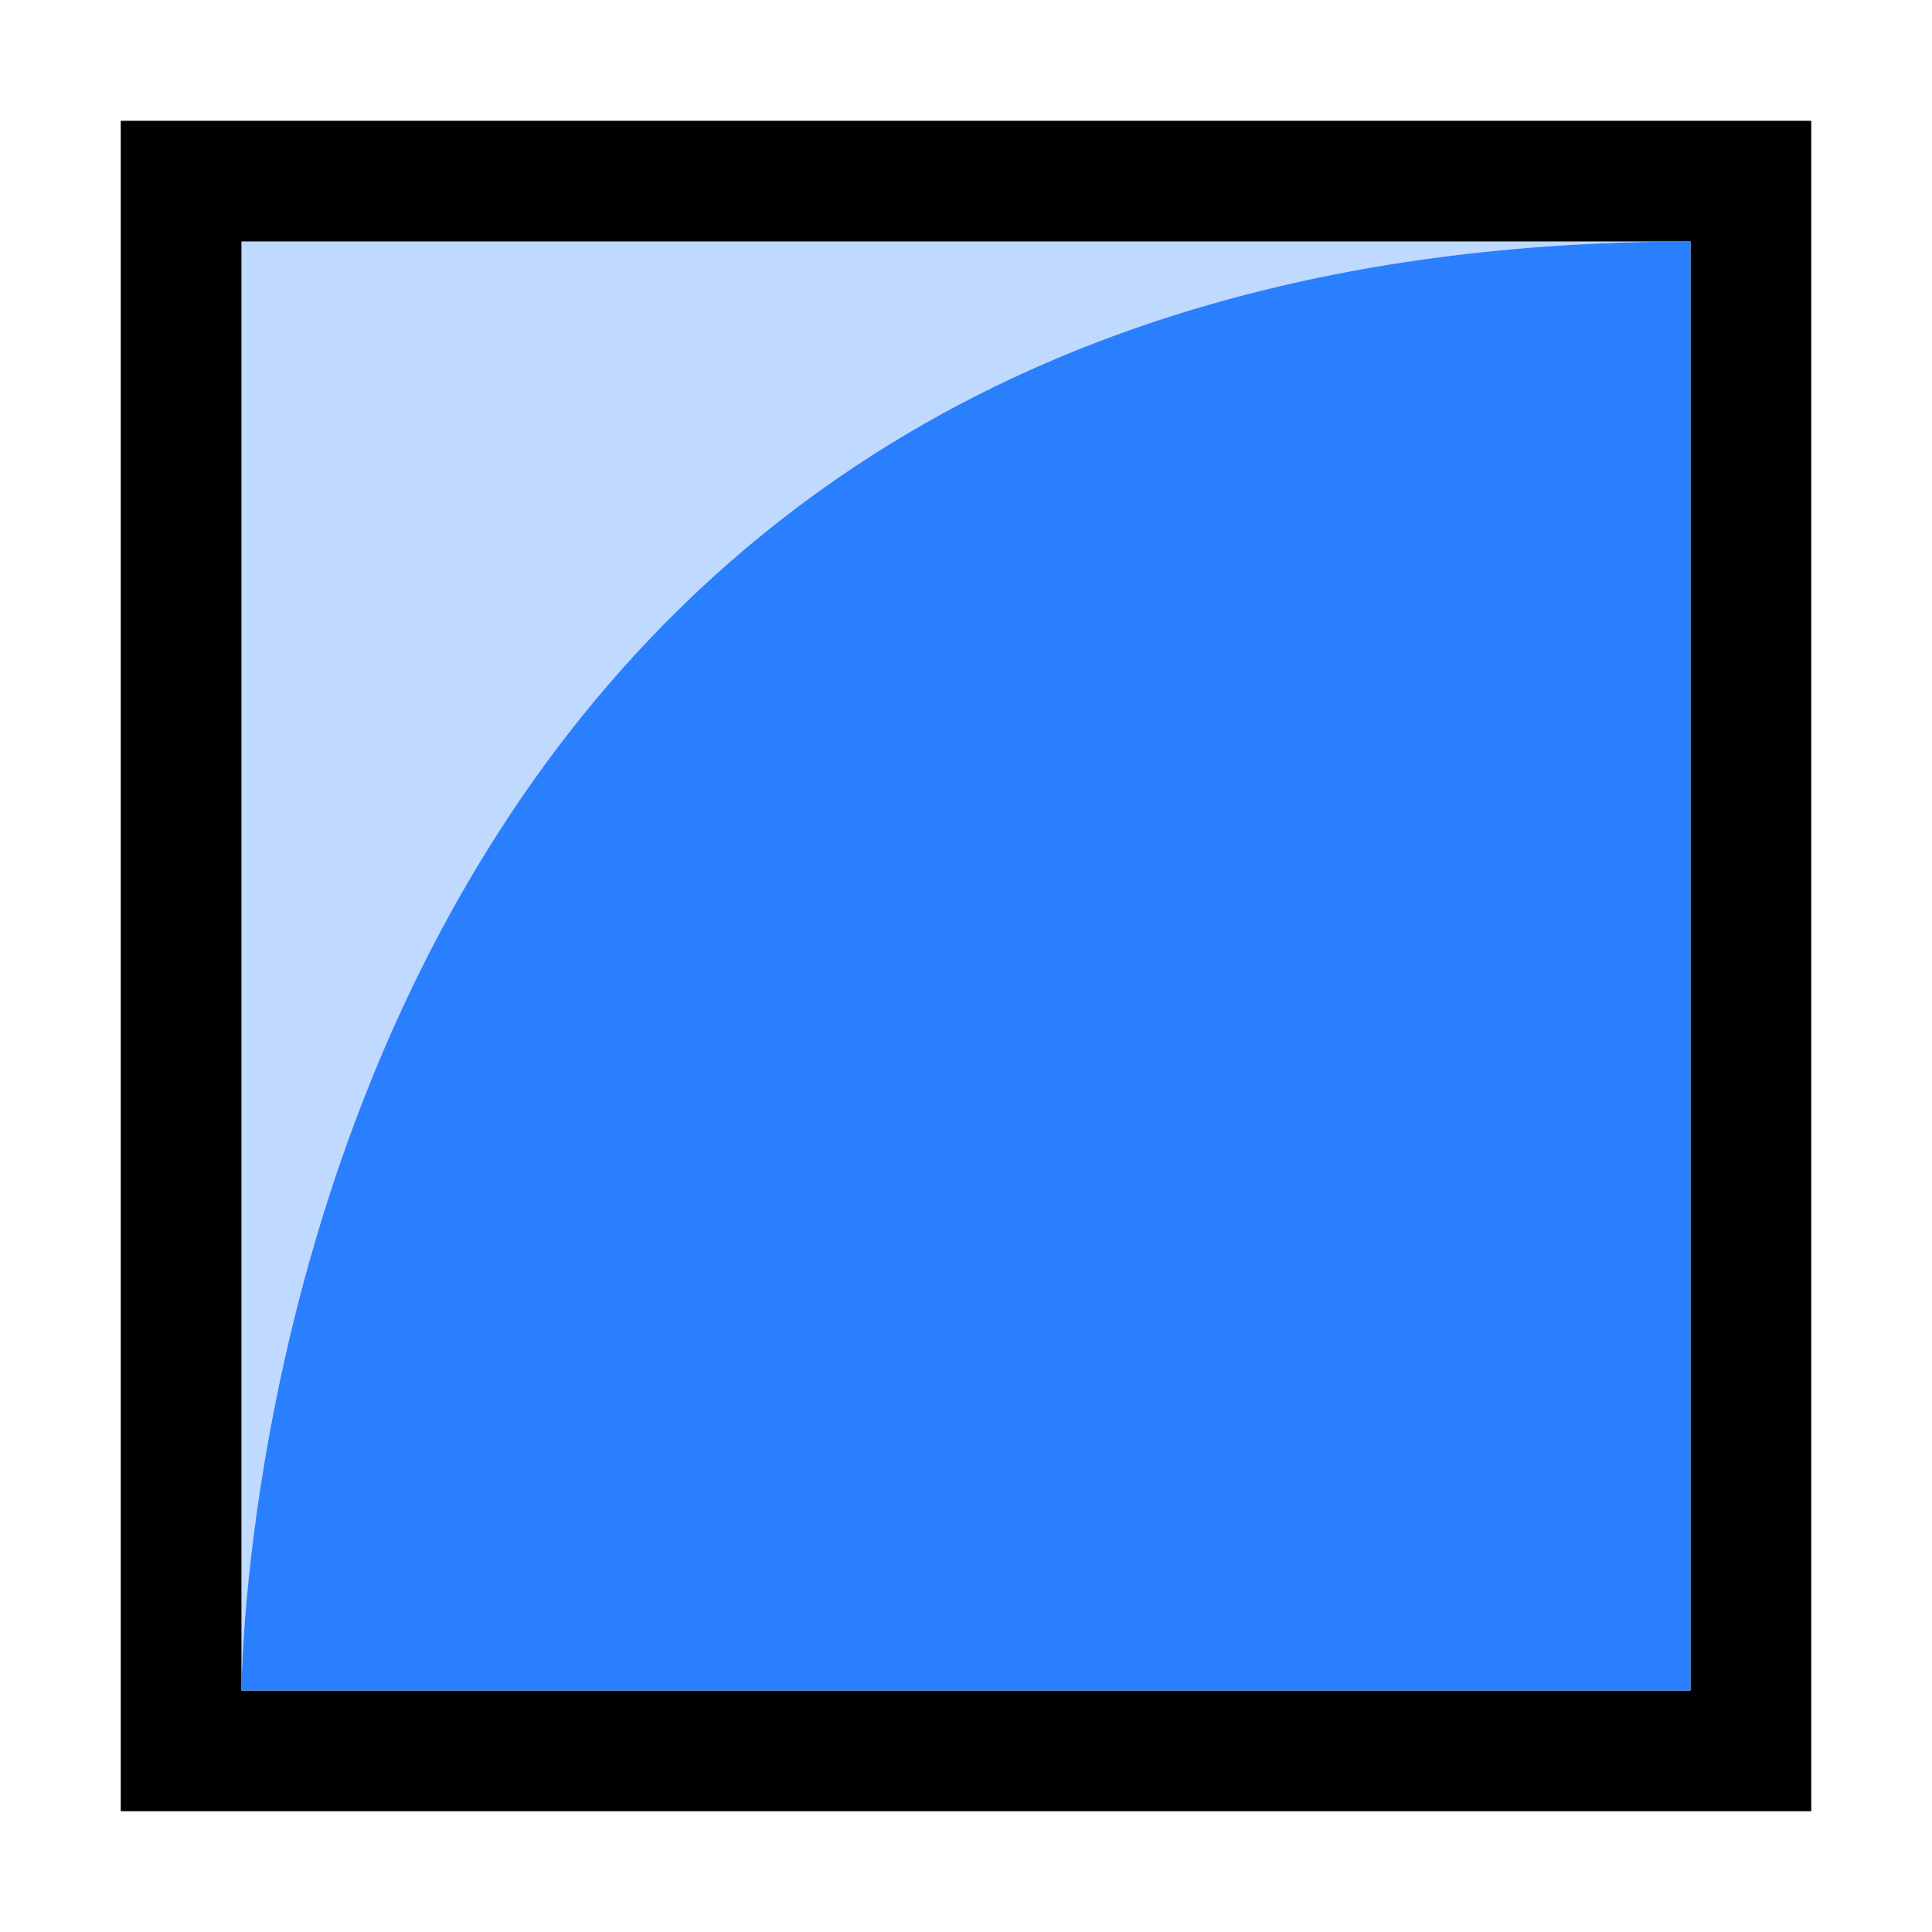
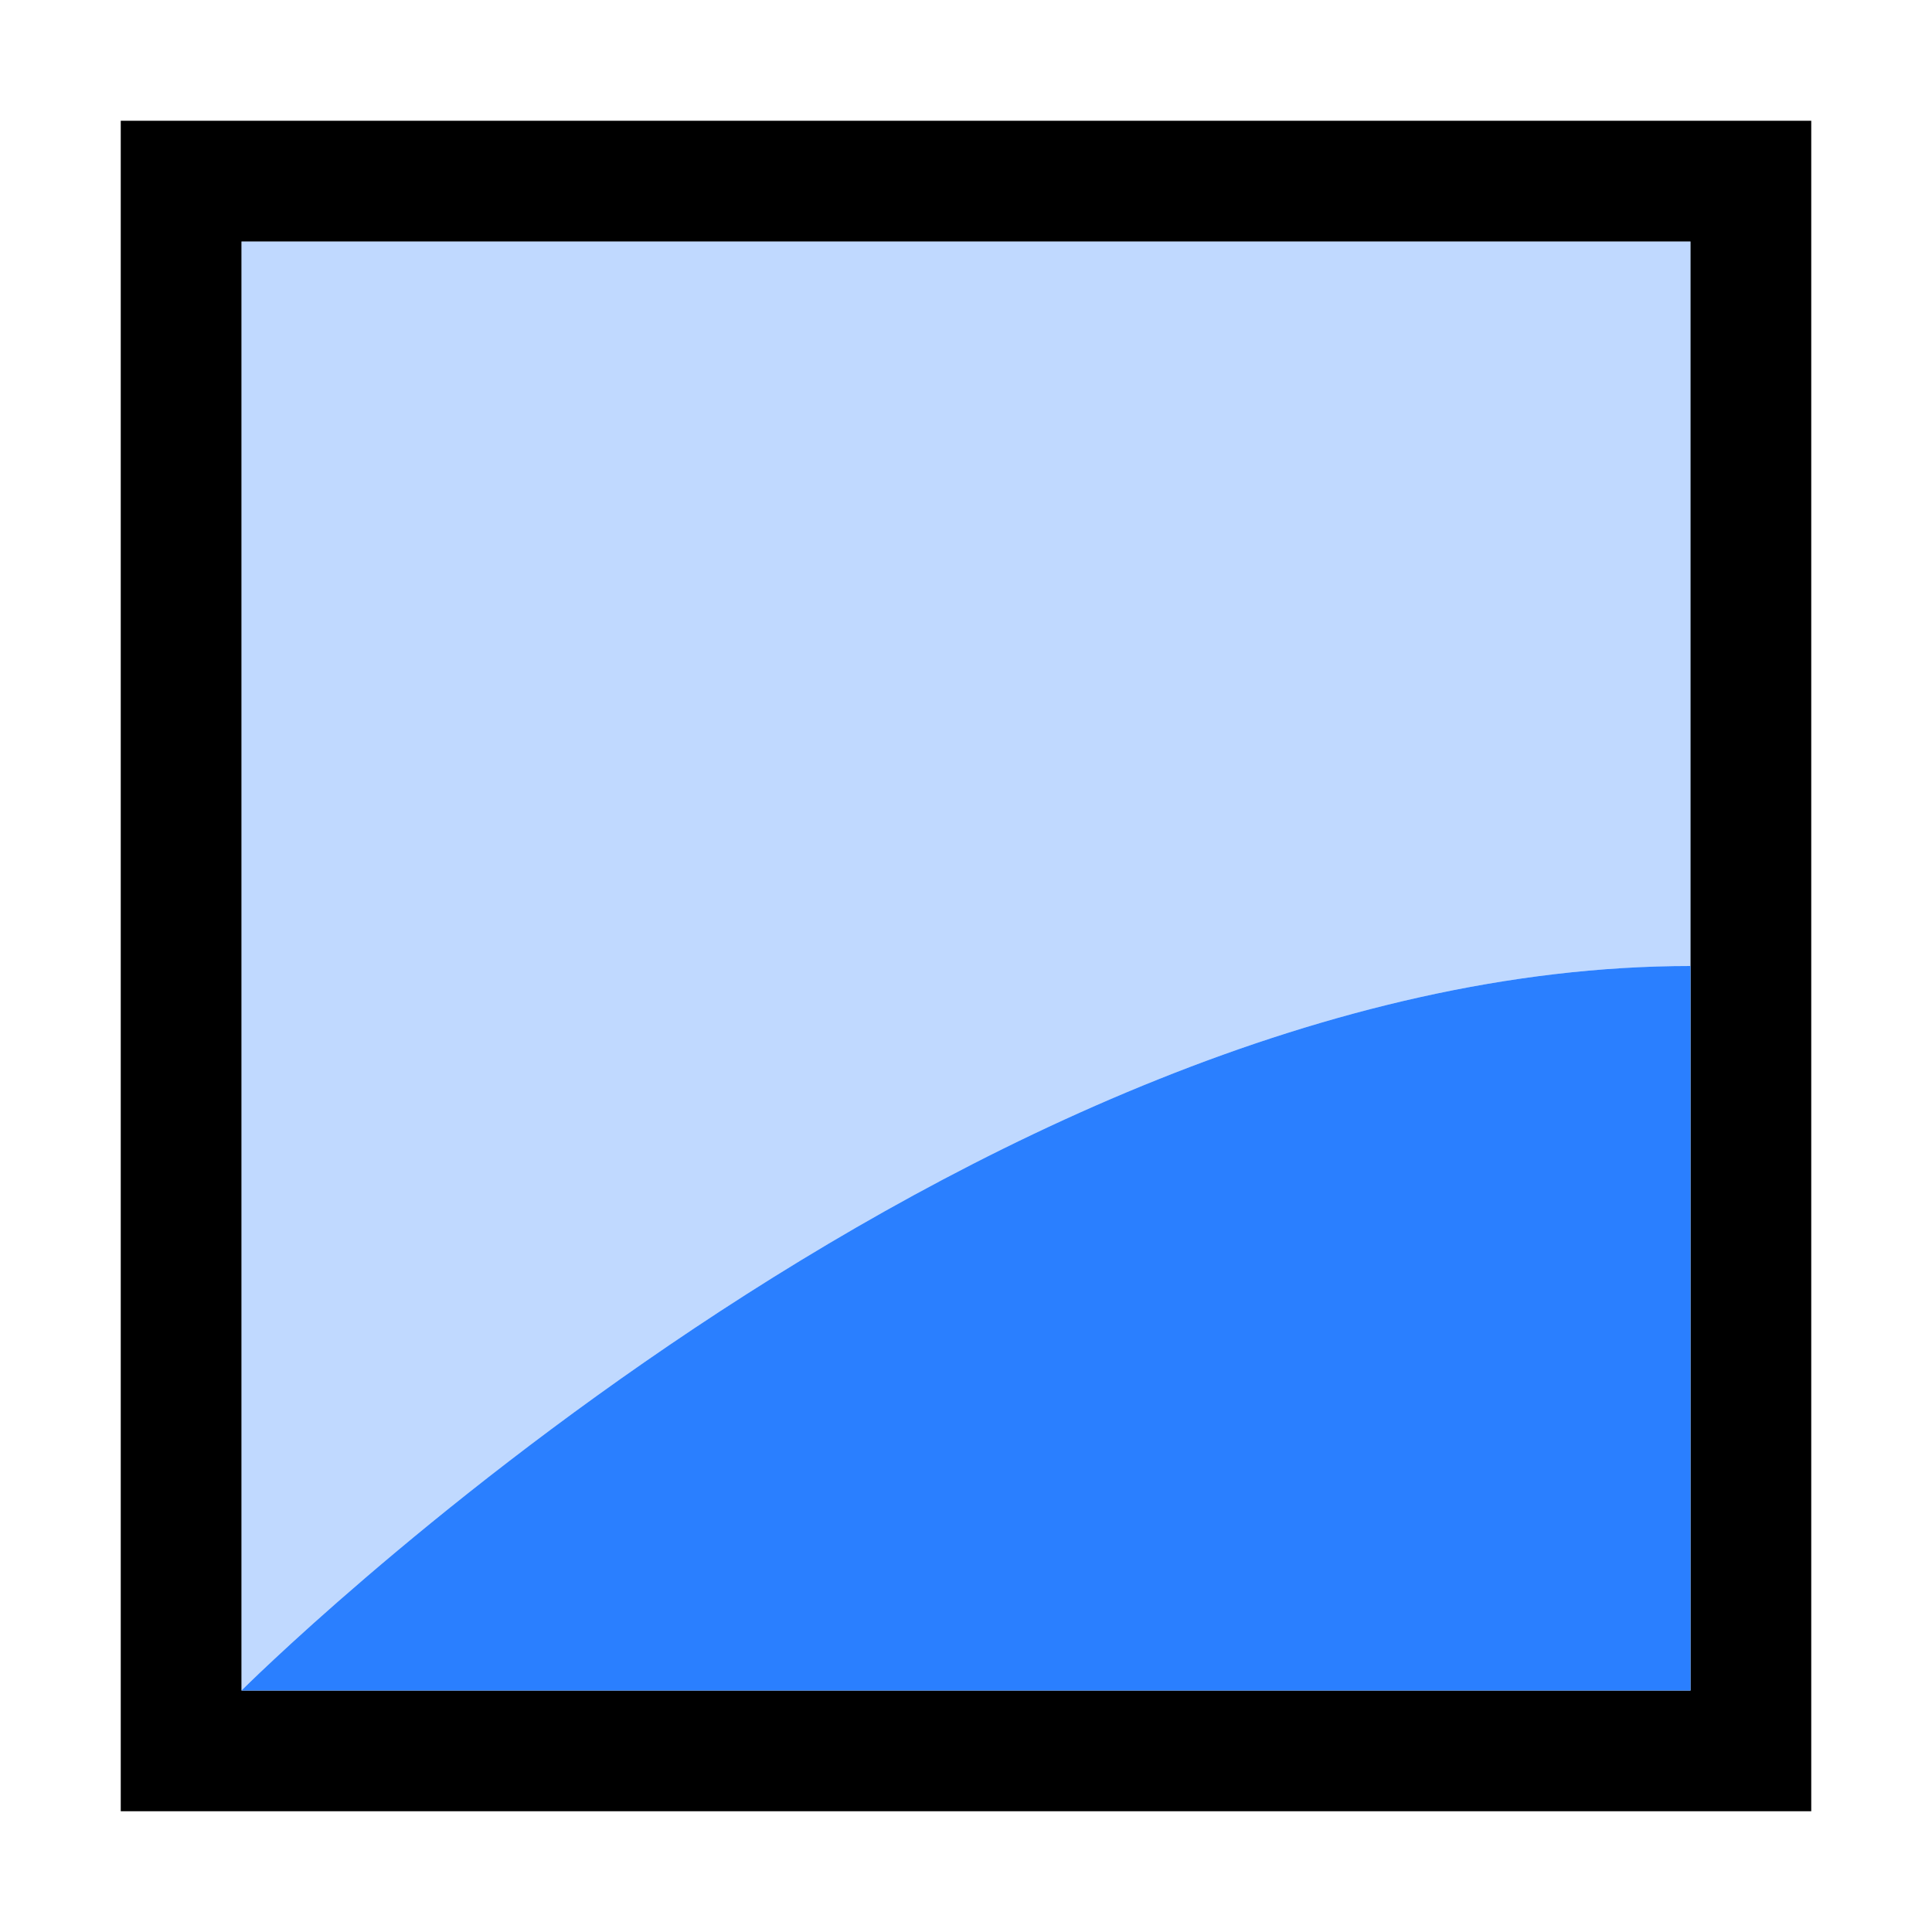
<svg xmlns="http://www.w3.org/2000/svg" width="16" height="16" viewBox="0 0 16 16" version="1.1" id="SVGRoot">
  <defs id="defs815" />
  <g id="layer1" transform="translate(0,-8)">
    <rect style="opacity:1;fill:none;fill-opacity:0.945;fill-rule:nonzero;stroke:#000000;stroke-width:1;stroke-linecap:round;stroke-linejoin:miter;stroke-miterlimit:4;stroke-dasharray:none;stroke-opacity:1;paint-order:normal" id="rect937" width="13" height="13" x="1.5" y="9.5" />
-     <path style="opacity:1;fill:#2a7fff;fill-opacity:1;fill-rule:nonzero;stroke:none;stroke-width:1;stroke-linecap:round;stroke-linejoin:miter;stroke-miterlimit:4;stroke-dasharray:none;stroke-opacity:1;paint-order:normal" d="M 14 2 C 12.5 2 11.188 2.188 10.039 2.516 C 8.891 2.844 7.906 3.312 7.062 3.875 C 6.219 4.438 5.516 5.094 4.93 5.797 C 4.344 6.5 3.875 7.25 3.5 8 C 2.75 9.5 2.375 11 2.188 12.125 C 2 13.25 2 14 2 14 L 14 14 L 14 2 z " id="path1519" transform="translate(0,8)" />
-     <path style="opacity:0.3;fill:#2a7fff;fill-opacity:1;fill-rule:nonzero;stroke:none;stroke-width:1;stroke-linecap:round;stroke-linejoin:miter;stroke-miterlimit:4;stroke-dasharray:none;stroke-opacity:1;paint-order:normal" d="M 2 2 L 2 14 C 2 14 2 13.25 2.188 12.125 C 2.375 11 2.75 9.5 3.5 8 C 3.875 7.25 4.344 6.5 4.93 5.797 C 5.516 5.094 6.219 4.438 7.062 3.875 C 7.906 3.312 8.891 2.844 10.039 2.516 C 11.188 2.188 12.5 2 14 2 L 2 2 z " id="rect3013" transform="translate(0,8)" />
+     <path style="opacity:1;fill:#2a7fff;fill-opacity:1;fill-rule:nonzero;stroke:none;stroke-width:1;stroke-linecap:round;stroke-linejoin:miter;stroke-miterlimit:4;stroke-dasharray:none;stroke-opacity:1;paint-order:normal" d="M 14 8 C 12.5 8 11 8.375 9.594 8.938 C 8.188 9.5 6.875 10.25 5.75 11 C 3.5 12.5 2 14 2 14 L 14 14 L 14 8 z " id="path1543" transform="translate(0,8)" />
+     <path style="opacity:0.3;fill:#2a7fff;fill-opacity:1;fill-rule:nonzero;stroke:none;stroke-width:1;stroke-linecap:round;stroke-linejoin:miter;stroke-miterlimit:4;stroke-dasharray:none;stroke-opacity:1;paint-order:normal" d="M 2 2 L 2 14 C 2 14 3.5 12.5 5.75 11 C 6.875 10.25 8.188 9.5 9.594 8.938 C 11 8.375 12.5 8 14 8 L 14 2 L 2 2 z " id="rect3013" transform="translate(0,8)" />
  </g>
</svg>
